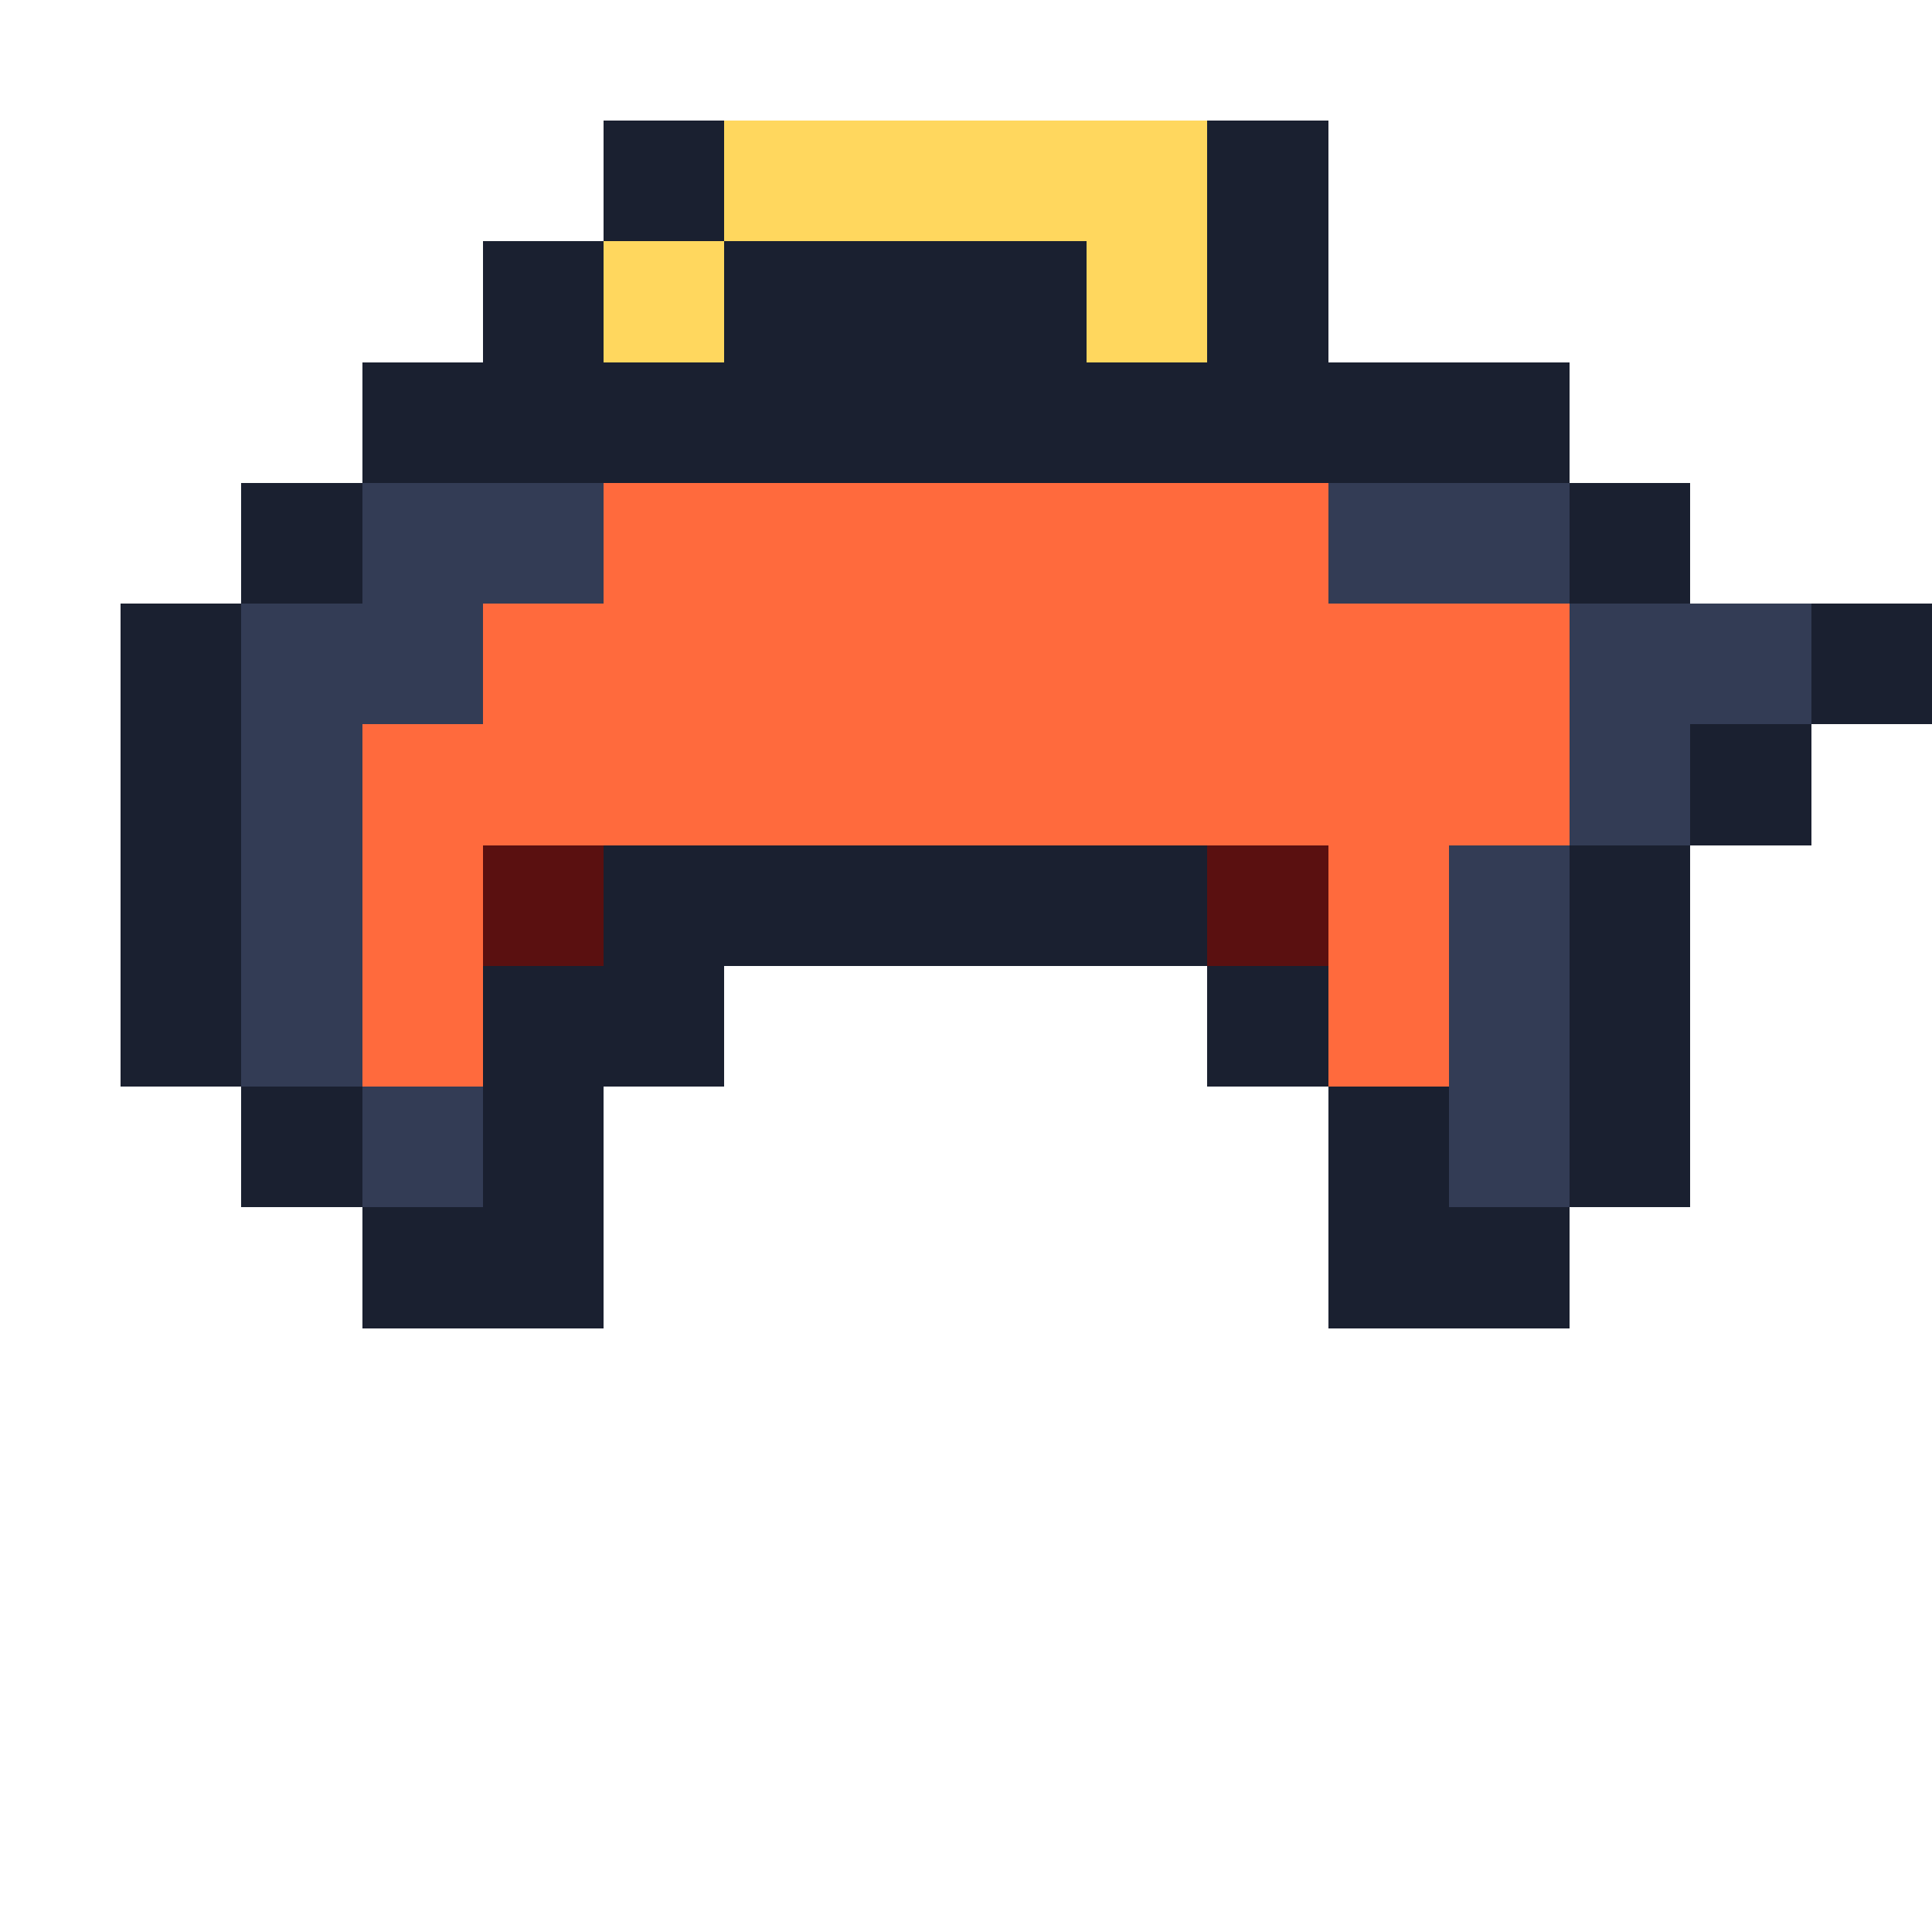
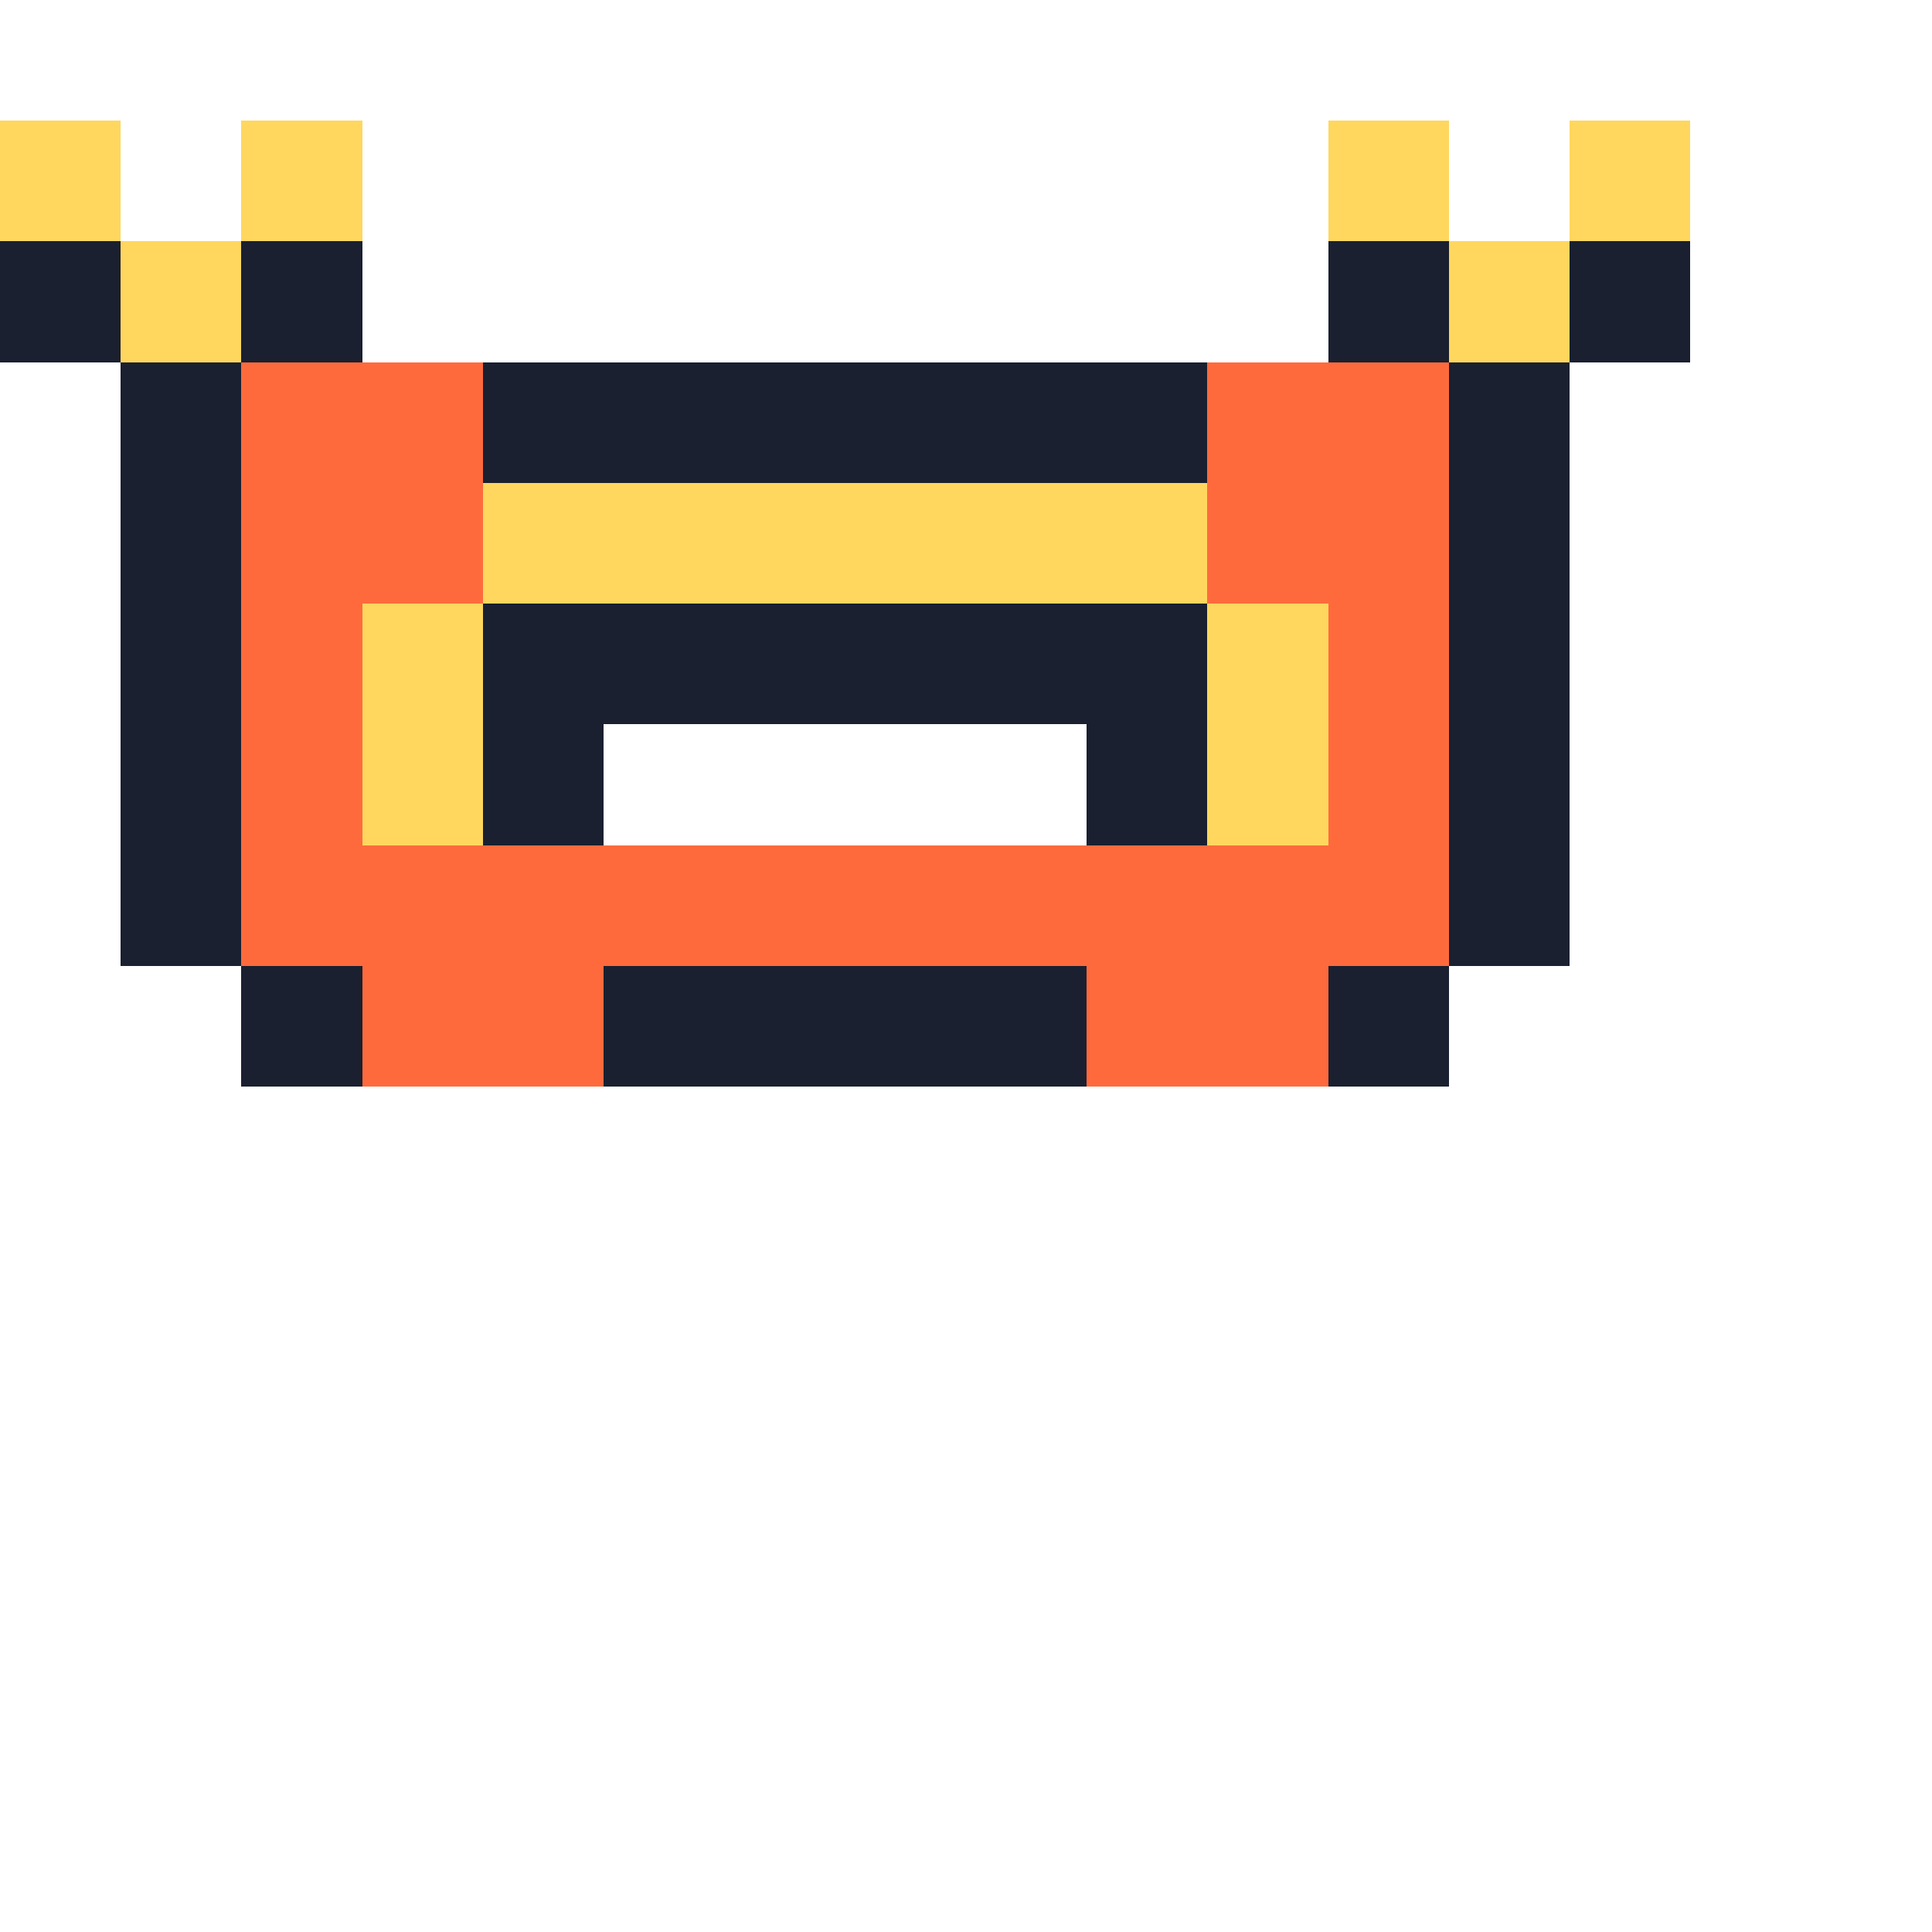
<svg xmlns="http://www.w3.org/2000/svg" viewBox="0 0 16 16" shape-rendering="crispEdges" aria-hidden="true">
-   <rect x="5" y="1" width="1" height="1" fill="#1a2030" />
-   <rect x="6" y="1" width="1" height="1" fill="#ffd75e" />
-   <rect x="7" y="1" width="1" height="1" fill="#ffd75e" />
-   <rect x="8" y="1" width="1" height="1" fill="#ffd75e" />
-   <rect x="9" y="1" width="1" height="1" fill="#ffd75e" />
-   <rect x="10" y="1" width="1" height="1" fill="#1a2030" />
-   <rect x="4" y="2" width="1" height="1" fill="#1a2030" />
-   <rect x="5" y="2" width="1" height="1" fill="#ffd75e" />
-   <rect x="6" y="2" width="1" height="1" fill="#1a2030" />
-   <rect x="7" y="2" width="1" height="1" fill="#1a2030" />
-   <rect x="8" y="2" width="1" height="1" fill="#1a2030" />
-   <rect x="9" y="2" width="1" height="1" fill="#ffd75e" />
-   <rect x="10" y="2" width="1" height="1" fill="#1a2030" />
-   <rect x="3" y="3" width="1" height="1" fill="#1a2030" />
+   <rect x="0" y="1" width="1" height="1" fill="#ffd75e" />
+   <rect x="2" y="1" width="1" height="1" fill="#ffd75e" />
+   <rect x="11" y="1" width="1" height="1" fill="#ffd75e" />
+   <rect x="13" y="1" width="1" height="1" fill="#ffd75e" />
+   <rect x="0" y="2" width="1" height="1" fill="#1a2030" />
+   <rect x="1" y="2" width="1" height="1" fill="#ffd75e" />
+   <rect x="2" y="2" width="1" height="1" fill="#1a2030" />
+   <rect x="11" y="2" width="1" height="1" fill="#1a2030" />
+   <rect x="12" y="2" width="1" height="1" fill="#ffd75e" />
+   <rect x="13" y="2" width="1" height="1" fill="#1a2030" />
+   <rect x="1" y="3" width="1" height="1" fill="#1a2030" />
+   <rect x="2" y="3" width="1" height="1" fill="#ff6a3d" />
+   <rect x="3" y="3" width="1" height="1" fill="#ff6a3d" />
  <rect x="4" y="3" width="1" height="1" fill="#1a2030" />
  <rect x="5" y="3" width="1" height="1" fill="#1a2030" />
  <rect x="6" y="3" width="1" height="1" fill="#1a2030" />
  <rect x="7" y="3" width="1" height="1" fill="#1a2030" />
  <rect x="8" y="3" width="1" height="1" fill="#1a2030" />
  <rect x="9" y="3" width="1" height="1" fill="#1a2030" />
-   <rect x="10" y="3" width="1" height="1" fill="#1a2030" />
-   <rect x="11" y="3" width="1" height="1" fill="#1a2030" />
+   <rect x="10" y="3" width="1" height="1" fill="#ff6a3d" />
+   <rect x="11" y="3" width="1" height="1" fill="#ff6a3d" />
  <rect x="12" y="3" width="1" height="1" fill="#1a2030" />
-   <rect x="2" y="4" width="1" height="1" fill="#1a2030" />
-   <rect x="3" y="4" width="1" height="1" fill="#333c55" />
-   <rect x="4" y="4" width="1" height="1" fill="#333c55" />
-   <rect x="5" y="4" width="1" height="1" fill="#ff6a3d" />
-   <rect x="6" y="4" width="1" height="1" fill="#ff6a3d" />
-   <rect x="7" y="4" width="1" height="1" fill="#ff6a3d" />
-   <rect x="8" y="4" width="1" height="1" fill="#ff6a3d" />
-   <rect x="9" y="4" width="1" height="1" fill="#ff6a3d" />
+   <rect x="1" y="4" width="1" height="1" fill="#1a2030" />
+   <rect x="2" y="4" width="1" height="1" fill="#ff6a3d" />
+   <rect x="3" y="4" width="1" height="1" fill="#ff6a3d" />
+   <rect x="4" y="4" width="1" height="1" fill="#ffd75e" />
+   <rect x="5" y="4" width="1" height="1" fill="#ffd75e" />
+   <rect x="6" y="4" width="1" height="1" fill="#ffd75e" />
+   <rect x="7" y="4" width="1" height="1" fill="#ffd75e" />
+   <rect x="8" y="4" width="1" height="1" fill="#ffd75e" />
+   <rect x="9" y="4" width="1" height="1" fill="#ffd75e" />
  <rect x="10" y="4" width="1" height="1" fill="#ff6a3d" />
-   <rect x="11" y="4" width="1" height="1" fill="#333c55" />
-   <rect x="12" y="4" width="1" height="1" fill="#333c55" />
-   <rect x="13" y="4" width="1" height="1" fill="#1a2030" />
+   <rect x="11" y="4" width="1" height="1" fill="#ff6a3d" />
+   <rect x="12" y="4" width="1" height="1" fill="#1a2030" />
  <rect x="1" y="5" width="1" height="1" fill="#1a2030" />
-   <rect x="2" y="5" width="1" height="1" fill="#333c55" />
-   <rect x="3" y="5" width="1" height="1" fill="#333c55" />
-   <rect x="4" y="5" width="1" height="1" fill="#ff6a3d" />
-   <rect x="5" y="5" width="1" height="1" fill="#ff6a3d" />
-   <rect x="6" y="5" width="1" height="1" fill="#ff6a3d" />
-   <rect x="7" y="5" width="1" height="1" fill="#ff6a3d" />
-   <rect x="8" y="5" width="1" height="1" fill="#ff6a3d" />
-   <rect x="9" y="5" width="1" height="1" fill="#ff6a3d" />
-   <rect x="10" y="5" width="1" height="1" fill="#ff6a3d" />
+   <rect x="2" y="5" width="1" height="1" fill="#ff6a3d" />
+   <rect x="3" y="5" width="1" height="1" fill="#ffd75e" />
+   <rect x="4" y="5" width="1" height="1" fill="#1a2030" />
+   <rect x="5" y="5" width="1" height="1" fill="#1a2030" />
+   <rect x="6" y="5" width="1" height="1" fill="#1a2030" />
+   <rect x="7" y="5" width="1" height="1" fill="#1a2030" />
+   <rect x="8" y="5" width="1" height="1" fill="#1a2030" />
+   <rect x="9" y="5" width="1" height="1" fill="#1a2030" />
+   <rect x="10" y="5" width="1" height="1" fill="#ffd75e" />
  <rect x="11" y="5" width="1" height="1" fill="#ff6a3d" />
-   <rect x="12" y="5" width="1" height="1" fill="#ff6a3d" />
-   <rect x="13" y="5" width="1" height="1" fill="#333c55" />
-   <rect x="14" y="5" width="1" height="1" fill="#333c55" />
-   <rect x="15" y="5" width="1" height="1" fill="#1a2030" />
+   <rect x="12" y="5" width="1" height="1" fill="#1a2030" />
  <rect x="1" y="6" width="1" height="1" fill="#1a2030" />
-   <rect x="2" y="6" width="1" height="1" fill="#333c55" />
-   <rect x="3" y="6" width="1" height="1" fill="#ff6a3d" />
-   <rect x="4" y="6" width="1" height="1" fill="#ff6a3d" />
-   <rect x="5" y="6" width="1" height="1" fill="#ff6a3d" />
-   <rect x="6" y="6" width="1" height="1" fill="#ff6a3d" />
-   <rect x="7" y="6" width="1" height="1" fill="#ff6a3d" />
-   <rect x="8" y="6" width="1" height="1" fill="#ff6a3d" />
-   <rect x="9" y="6" width="1" height="1" fill="#ff6a3d" />
-   <rect x="10" y="6" width="1" height="1" fill="#ff6a3d" />
+   <rect x="2" y="6" width="1" height="1" fill="#ff6a3d" />
+   <rect x="3" y="6" width="1" height="1" fill="#ffd75e" />
+   <rect x="4" y="6" width="1" height="1" fill="#1a2030" />
+   <rect x="9" y="6" width="1" height="1" fill="#1a2030" />
+   <rect x="10" y="6" width="1" height="1" fill="#ffd75e" />
  <rect x="11" y="6" width="1" height="1" fill="#ff6a3d" />
-   <rect x="12" y="6" width="1" height="1" fill="#ff6a3d" />
-   <rect x="13" y="6" width="1" height="1" fill="#333c55" />
-   <rect x="14" y="6" width="1" height="1" fill="#1a2030" />
+   <rect x="12" y="6" width="1" height="1" fill="#1a2030" />
  <rect x="1" y="7" width="1" height="1" fill="#1a2030" />
-   <rect x="2" y="7" width="1" height="1" fill="#333c55" />
+   <rect x="2" y="7" width="1" height="1" fill="#ff6a3d" />
  <rect x="3" y="7" width="1" height="1" fill="#ff6a3d" />
-   <rect x="4" y="7" width="1" height="1" fill="#5a1010" />
-   <rect x="5" y="7" width="1" height="1" fill="#1a2030" />
-   <rect x="6" y="7" width="1" height="1" fill="#1a2030" />
-   <rect x="7" y="7" width="1" height="1" fill="#1a2030" />
-   <rect x="8" y="7" width="1" height="1" fill="#1a2030" />
-   <rect x="9" y="7" width="1" height="1" fill="#1a2030" />
-   <rect x="10" y="7" width="1" height="1" fill="#5a1010" />
+   <rect x="4" y="7" width="1" height="1" fill="#ff6a3d" />
+   <rect x="5" y="7" width="1" height="1" fill="#ff6a3d" />
+   <rect x="6" y="7" width="1" height="1" fill="#ff6a3d" />
+   <rect x="7" y="7" width="1" height="1" fill="#ff6a3d" />
+   <rect x="8" y="7" width="1" height="1" fill="#ff6a3d" />
+   <rect x="9" y="7" width="1" height="1" fill="#ff6a3d" />
+   <rect x="10" y="7" width="1" height="1" fill="#ff6a3d" />
  <rect x="11" y="7" width="1" height="1" fill="#ff6a3d" />
-   <rect x="12" y="7" width="1" height="1" fill="#333c55" />
-   <rect x="13" y="7" width="1" height="1" fill="#1a2030" />
-   <rect x="1" y="8" width="1" height="1" fill="#1a2030" />
-   <rect x="2" y="8" width="1" height="1" fill="#333c55" />
+   <rect x="12" y="7" width="1" height="1" fill="#1a2030" />
+   <rect x="2" y="8" width="1" height="1" fill="#1a2030" />
  <rect x="3" y="8" width="1" height="1" fill="#ff6a3d" />
-   <rect x="4" y="8" width="1" height="1" fill="#1a2030" />
+   <rect x="4" y="8" width="1" height="1" fill="#ff6a3d" />
  <rect x="5" y="8" width="1" height="1" fill="#1a2030" />
-   <rect x="10" y="8" width="1" height="1" fill="#1a2030" />
-   <rect x="11" y="8" width="1" height="1" fill="#ff6a3d" />
-   <rect x="12" y="8" width="1" height="1" fill="#333c55" />
-   <rect x="13" y="8" width="1" height="1" fill="#1a2030" />
-   <rect x="2" y="9" width="1" height="1" fill="#1a2030" />
-   <rect x="3" y="9" width="1" height="1" fill="#333c55" />
-   <rect x="4" y="9" width="1" height="1" fill="#1a2030" />
-   <rect x="11" y="9" width="1" height="1" fill="#1a2030" />
-   <rect x="12" y="9" width="1" height="1" fill="#333c55" />
-   <rect x="13" y="9" width="1" height="1" fill="#1a2030" />
-   <rect x="3" y="10" width="1" height="1" fill="#1a2030" />
-   <rect x="4" y="10" width="1" height="1" fill="#1a2030" />
-   <rect x="11" y="10" width="1" height="1" fill="#1a2030" />
-   <rect x="12" y="10" width="1" height="1" fill="#1a2030" />
+   <rect x="6" y="8" width="1" height="1" fill="#1a2030" />
+   <rect x="7" y="8" width="1" height="1" fill="#1a2030" />
+   <rect x="8" y="8" width="1" height="1" fill="#1a2030" />
+   <rect x="9" y="8" width="1" height="1" fill="#ff6a3d" />
+   <rect x="10" y="8" width="1" height="1" fill="#ff6a3d" />
+   <rect x="11" y="8" width="1" height="1" fill="#1a2030" />
</svg>
